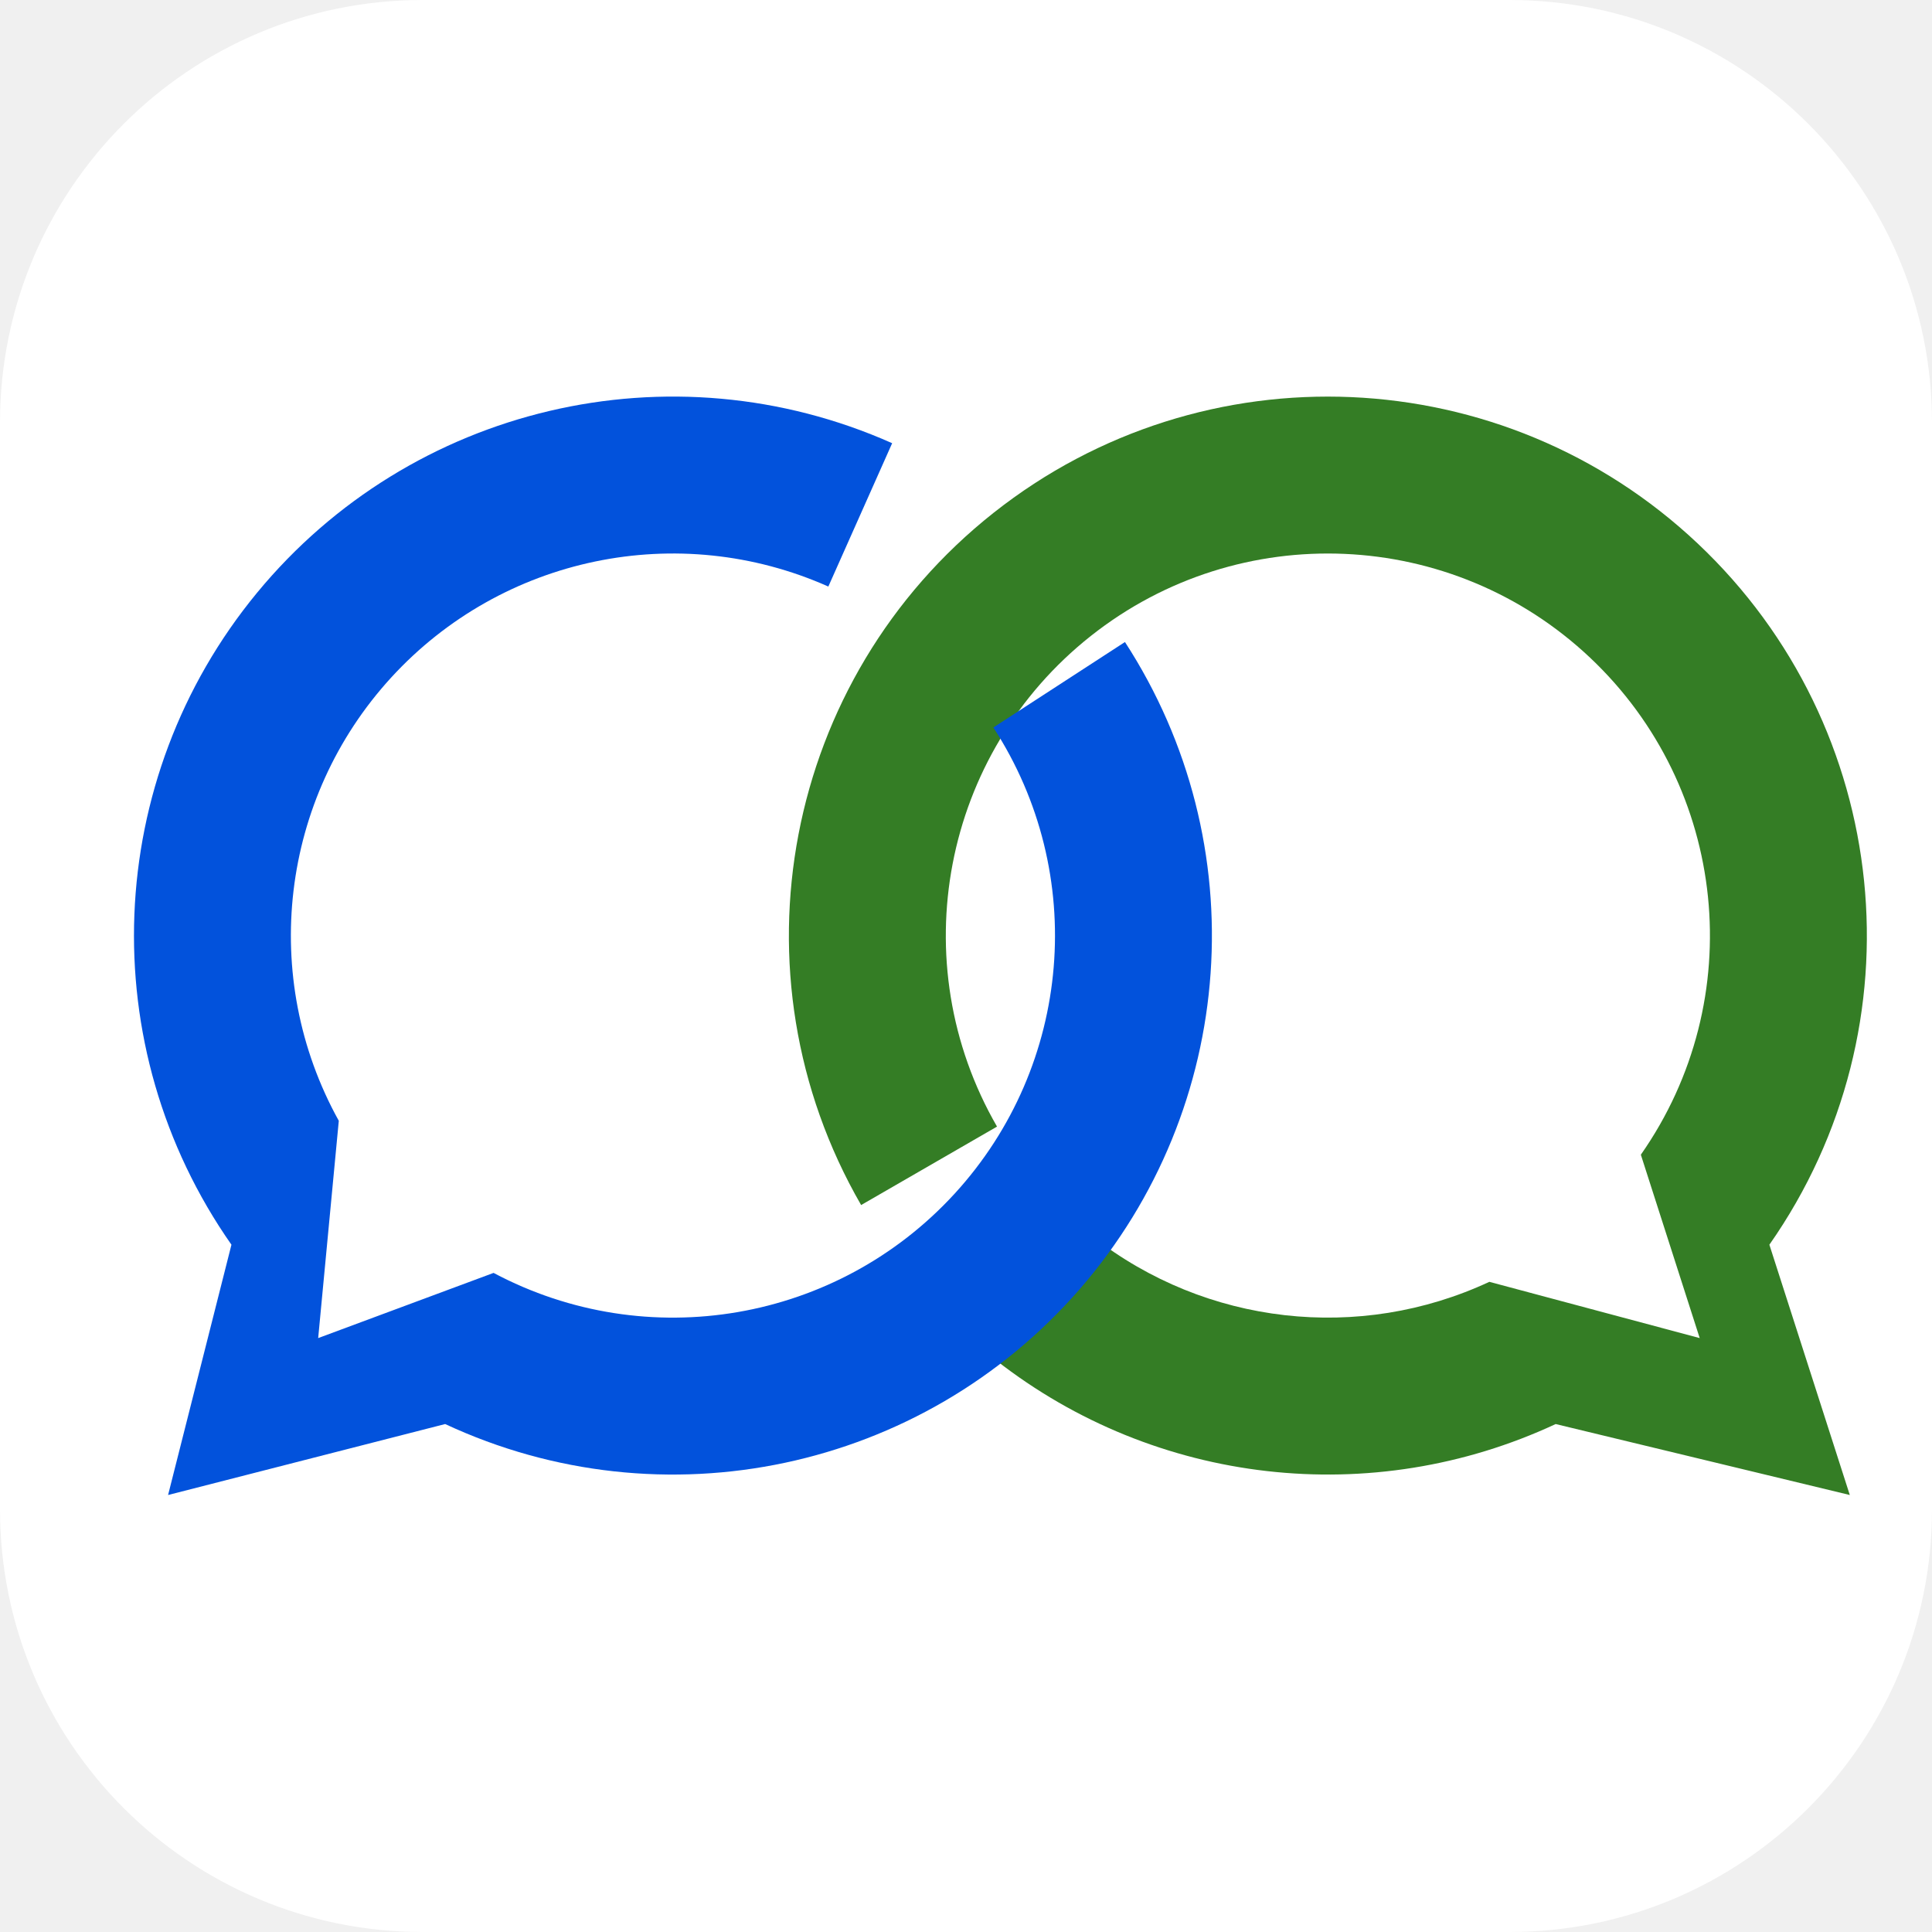
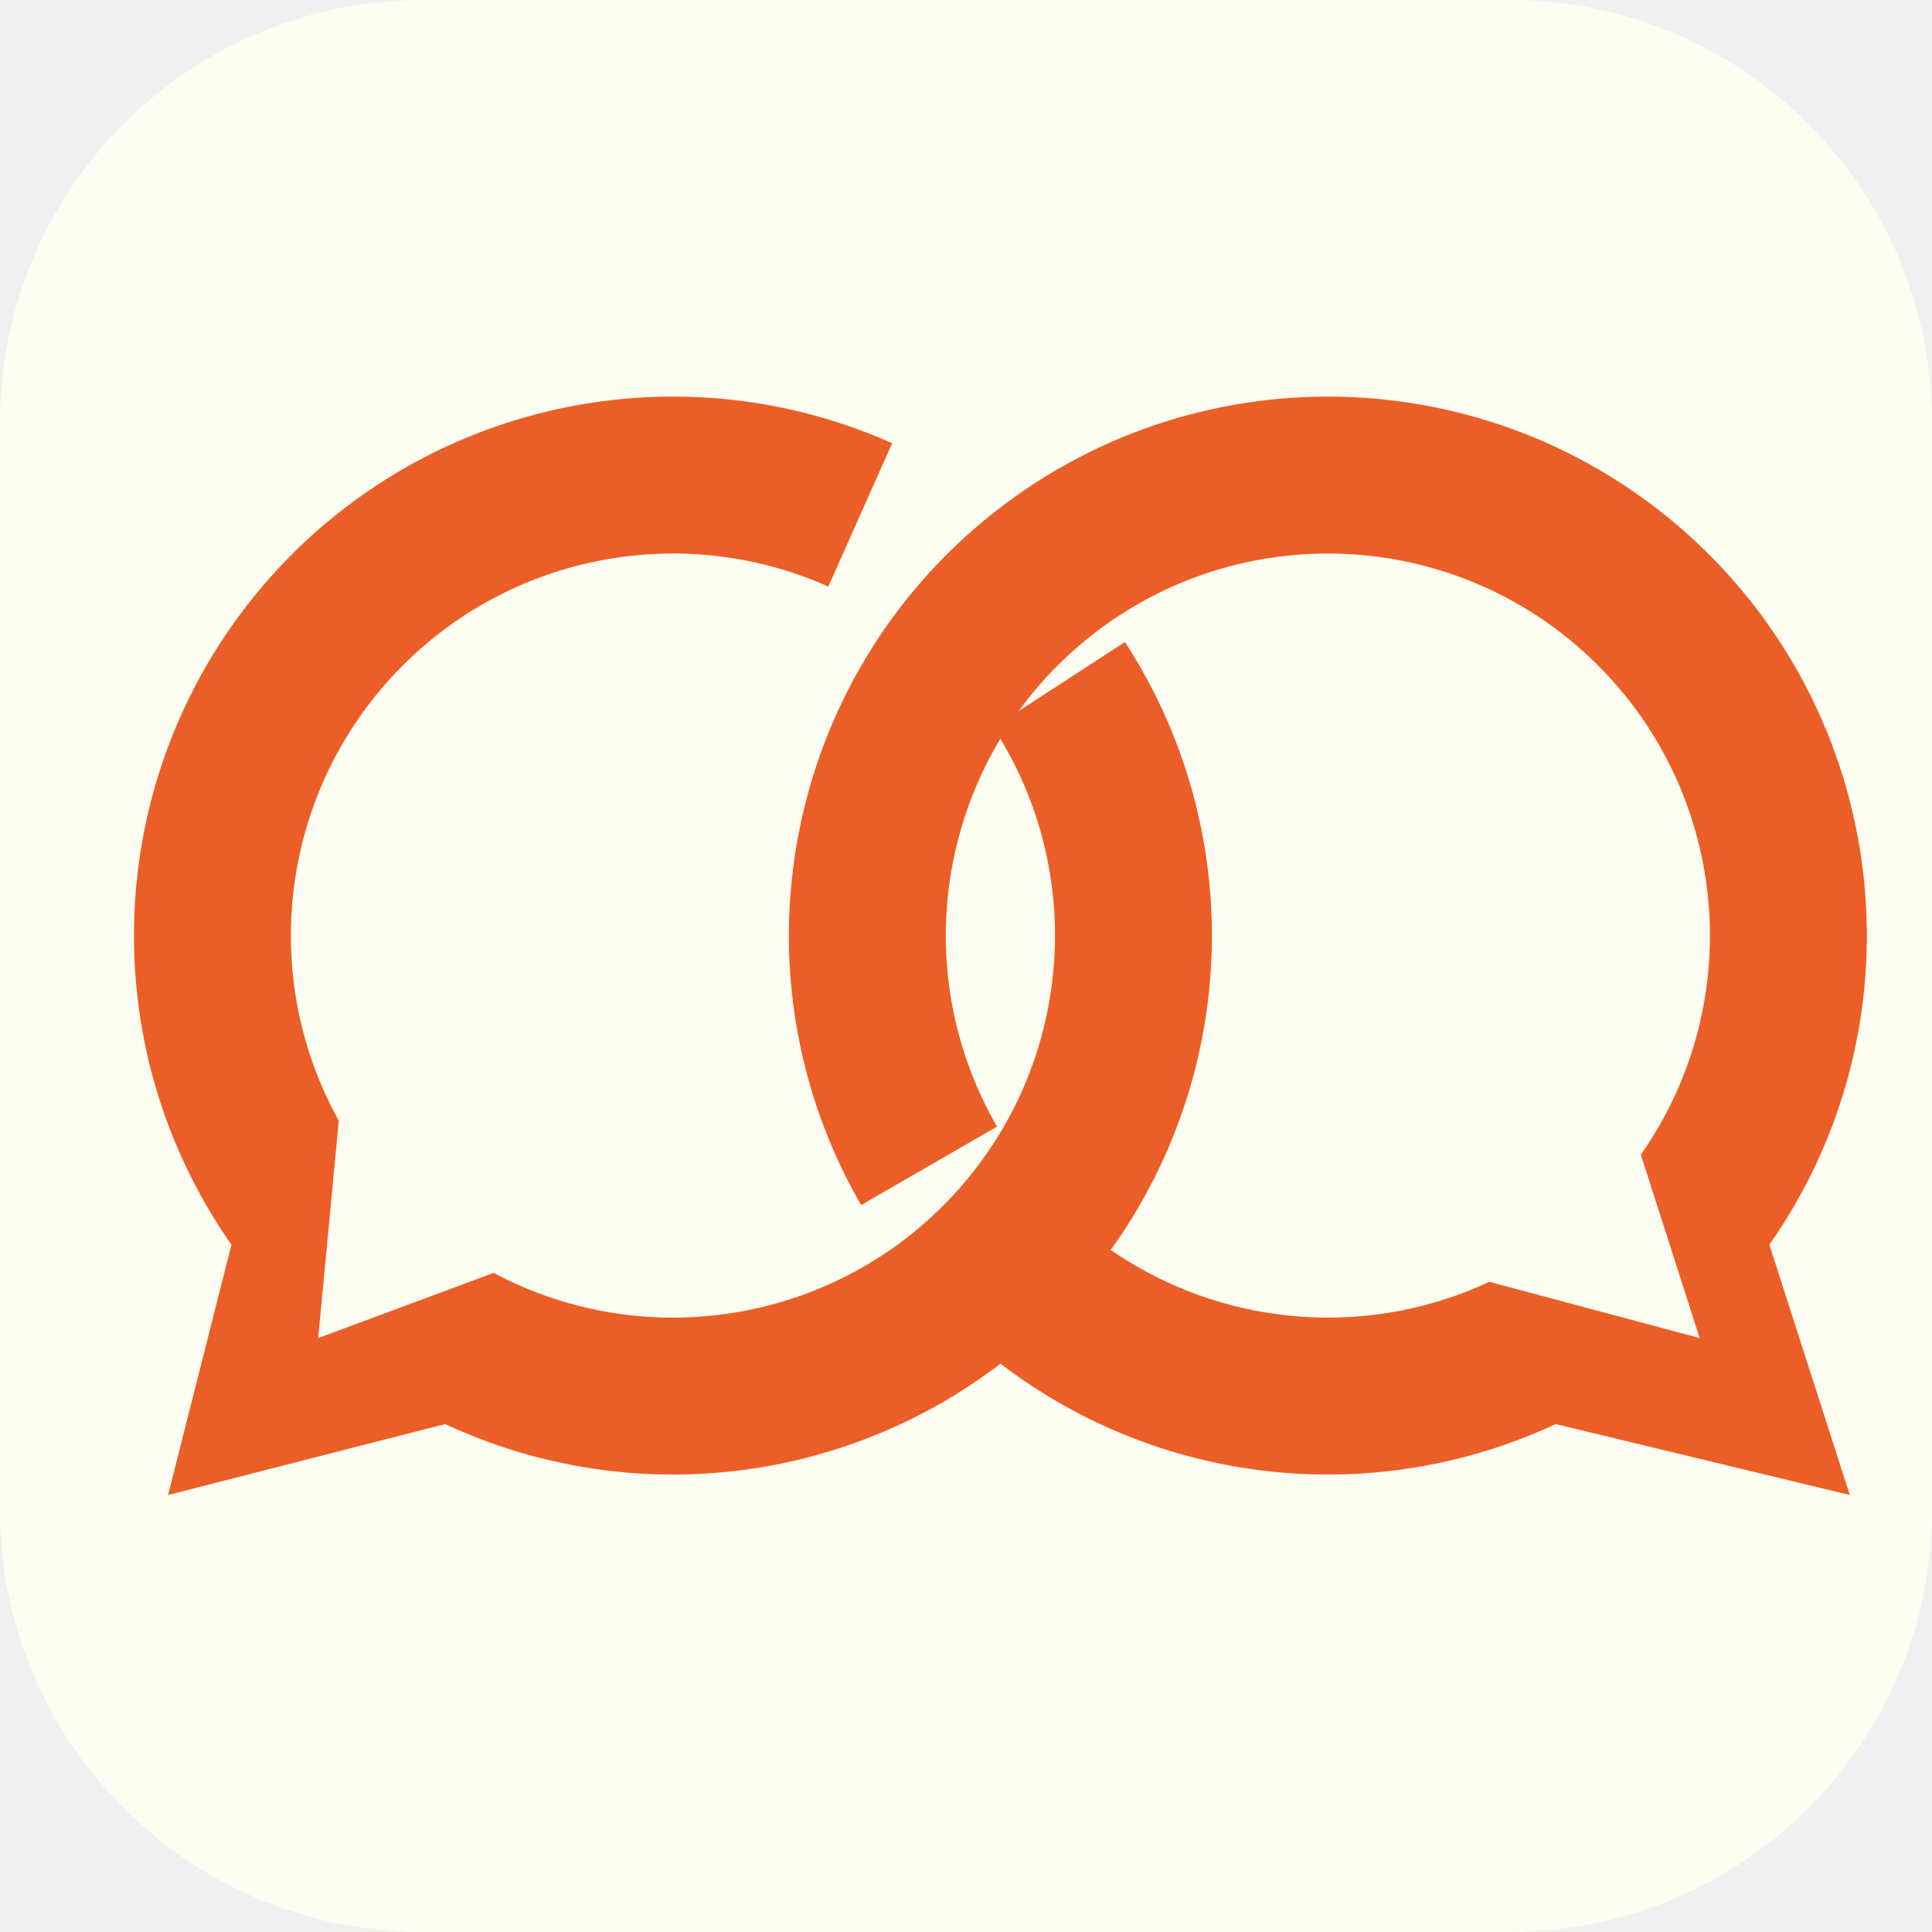
<svg xmlns="http://www.w3.org/2000/svg" width="64" height="64" viewBox="0 0 64 64">
-   <rect width="64" height="64" rx="14" fill="#fff" />
+   <rect width="64" height="64" rx="14" fill="#fdfdf1" />
  <g transform="translate(1.5 10.2) scale(.113)">
-     <path fill="#347d25" d="M239.168,263.000 A158,158 0 1 1 505.426,274.625 L529,348 L442.774,327.197 A158,158 0 0 1 278.725,308.506 L307.046,272.257 A112,112 0 0 0 423.333,285.506 L485,302 L467.745,248.241 A112,112 0 1 0 279.005,240.000 Z" />
-     <path fill="#0252dc" d="M248.264,39.660 A158,158 0 0 0 54.574,274.625 L36,348 L117.226,327.197 A158,158 0 0 0 316.510,97.947 L277.931,123.000 A112,112 0 0 1 131.419,282.890 L80,302 L86.043,238.299 A112,112 0 0 1 229.555,81.683 Z" />
+     <path fill="#ec5e27" d="M239.168,263.000 A158,158 0 1 1 505.426,274.625 L529,348 L442.774,327.197 A158,158 0 0 1 278.725,308.506 L307.046,272.257 A112,112 0 0 0 423.333,285.506 L485,302 L467.745,248.241 A112,112 0 1 0 279.005,240.000 Z" />
+     <path fill="#ec5e27" d="M248.264,39.660 A158,158 0 0 0 54.574,274.625 L36,348 L117.226,327.197 A158,158 0 0 0 316.510,97.947 L277.931,123.000 A112,112 0 0 1 131.419,282.890 L80,302 L86.043,238.299 A112,112 0 0 1 229.555,81.683 Z" />
  </g>
</svg>
